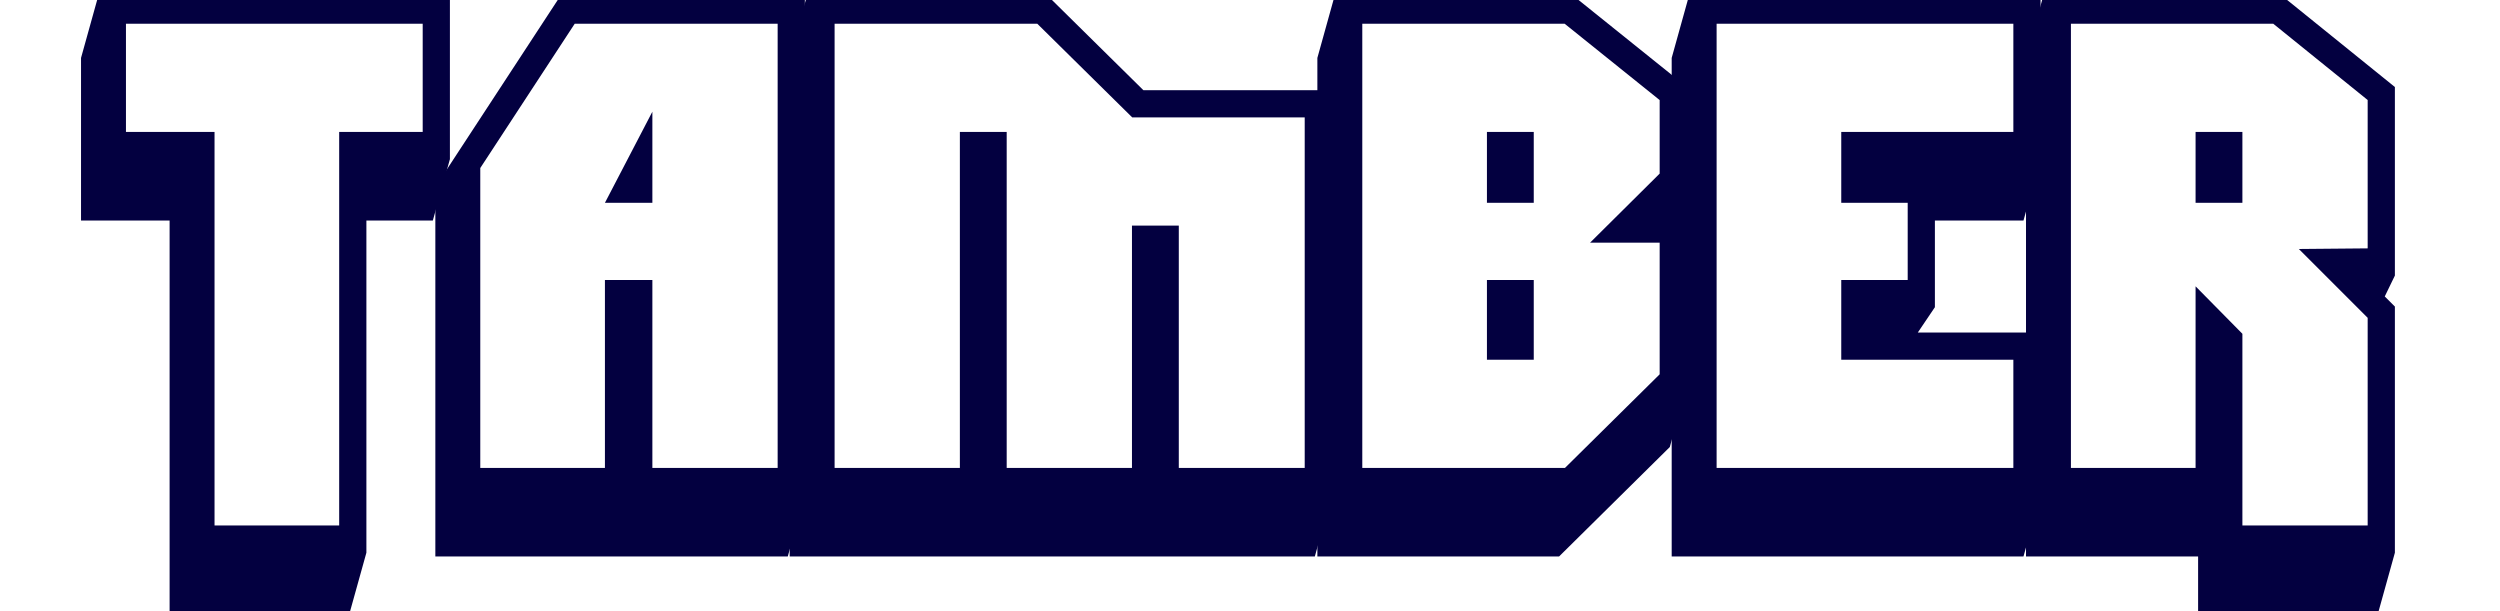
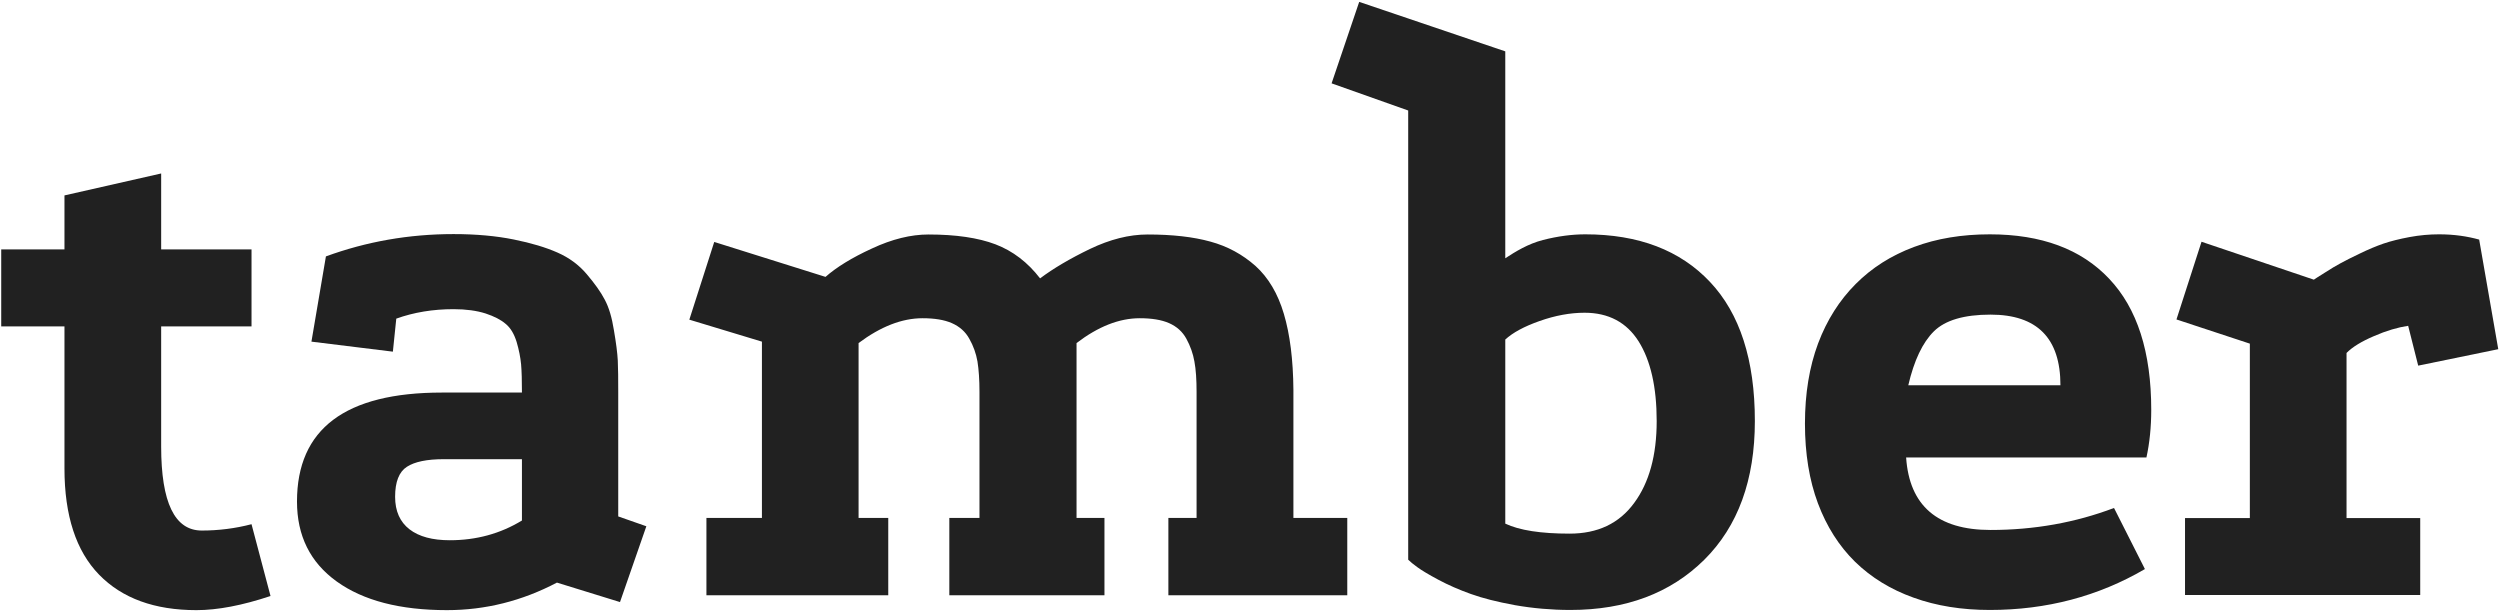
<svg xmlns="http://www.w3.org/2000/svg" version="1.1" id="Layer_1" x="0px" y="0px" width="565px" height="138px" viewBox="0 0 565 138" enable-background="new 0 0 565 138" xml:space="preserve">
  <g>
-     <path fill="#030040" d="M101.68,35.969l-3.86,13.871H82.805v75.07l-3.864,13.871h-40.61V49.84H18.312V13.09l3.86-13.871h79.507   V35.969z M95.529,29.818V5.366H28.466v24.452h20.019v88.941h28.17V29.818H95.529z" />
-     <path fill="#030040" d="M181.898,111.899l-3.86,13.866H98.389V42.261l28.167-43.042h55.342V111.899z M175.749,105.75V5.366h-45.864   l-21.342,32.607v67.777h28.17V63.281h10.723v42.469H175.749z M147.436,45.834h-10.723l10.723-20.592V45.834z" />
-     <path fill="#030040" d="M301.012,111.899l-3.861,13.866H178.466V13.09l3.86-13.871h54.624l21.453,21.162h42.609V111.899z    M294.864,105.75V26.531h-38.983L234.428,5.366h-45.809V105.75h28.312V29.818h10.581v75.932h28.312V50.983h10.584v54.767H294.864z" />
-     <path fill="#030040" d="M381.233,19.666v22.165l-2.001,6.863h2.001V87.16l-3.86,13.871l-25.025,24.734h-54.623V13.09l3.859-13.871   h54.197L381.233,19.666z M375.084,84.594v-29.75h-15.728l15.728-15.611V22.618L353.613,5.366h-45.736V105.75h45.807L375.084,84.594   z M346.628,45.834h-10.581V29.818h10.581V45.834z M346.628,81.297h-10.581V63.281h10.581V81.297z" />
-     <path fill="#030040" d="M461.168,111.899l-3.861,13.866h-79.506V13.09l3.86-13.871h79.507v36.75l-3.861,13.871h-20.021v19.588   l-3.859,5.72h27.742V111.899z M455.018,105.75V81.297h-38.894V63.281h15.015V45.834h-15.015V29.818h38.894V5.366h-67.063V105.75   H455.018z" />
-     <path fill="#030040" d="M541.244,19.666V62.28l-2.289,4.719l2.289,2.287v55.625l-3.86,13.871h-40.613v-13.016h-38.894V13.09   l3.861-13.871h54.195L541.244,19.666z M535.094,22.604L513.758,5.366H468.03V105.75h28.171V64.709l10.58,10.727v43.324h28.312   V71.828l-15.555-15.556l15.555-0.142V22.604z M506.781,45.834h-10.58V29.818h10.58V45.834z" />
+     <g>
+       <g>
+         <path fill="#212121" d="M0.277,56.367h14.292V44.163l21.854-4.958v17.162h20.421v17.393H36.422v27.15     c0,12.662,3.053,18.993,9.173,18.993c3.804,0,7.574-0.472,11.248-1.433l4.294,16.228c-6.372,2.124-11.953,3.193-16.741,3.193     c-9.453,0-16.786-2.662-22.004-8.018c-5.205-5.356-7.823-13.346-7.823-24.01V73.759H0.277V56.367z" />
+         <path fill="#212121" d="M89.56,72.011l-0.769,7.464l-18.407-2.264l3.273-19.263c9.132-3.344,18.75-5.045,28.848-5.045     c5.091,0,9.638,0.417,13.614,1.225c3.987,0.799,7.269,1.801,9.86,2.946c2.627,1.158,4.82,2.76,6.614,4.875     c1.786,2.101,3.172,4.024,4.07,5.756c0.934,1.719,1.625,4.031,2.078,6.906c0.49,2.842,0.788,5.145,0.879,6.875     c0.083,1.762,0.101,4.129,0.101,7.146v28.079l6.354,2.225l-5.956,17.132l-14.25-4.401c-7.91,4.161-16.187,6.223-24.87,6.223     c-10.597,0-18.887-2.154-24.889-6.466c-6.01-4.312-8.99-10.353-8.99-18.077c0-16.425,10.922-24.628,32.757-24.628h18.082     c0-2.696-0.055-4.806-0.192-6.386c-0.146-1.561-0.481-3.254-1.007-5.049c-0.559-1.794-1.35-3.159-2.465-4.074     c-1.069-0.934-2.598-1.717-4.557-2.367c-1.978-0.627-4.395-0.971-7.232-0.971C97.845,69.873,93.523,70.587,89.56,72.011z      M101.663,122.094c6.003,0,11.434-1.492,16.295-4.458v-13.861h-17.656c-3.809,0-6.592,0.577-8.349,1.721     c-1.767,1.144-2.657,3.399-2.657,6.775c0,3.246,1.096,5.685,3.248,7.352C94.69,121.28,97.735,122.094,101.663,122.094z" />
+         <path fill="#212121" d="M292.312,117.055h12.172v17.477h-40.43v-17.477h6.372V88.538c0-2.737-0.146-5.01-0.49-6.844     c-0.311-1.796-0.934-3.518-1.803-5.111c-0.879-1.625-2.179-2.778-3.9-3.547c-1.721-0.76-3.959-1.117-6.642-1.117     c-4.669,0-9.407,1.886-14.292,5.612v39.523h6.308v17.477h-35.06v-17.477h6.815V88.538c0-2.737-0.164-5.01-0.453-6.844     c-0.315-1.796-0.925-3.518-1.831-5.111c-0.888-1.625-2.211-2.778-3.941-3.547c-1.73-0.76-3.941-1.117-6.642-1.117     c-4.66,0-9.466,1.886-14.456,5.612v39.523h6.706v17.477h-41.093v-17.477h12.543V77.211l-16.406-4.967l5.63-17.564l25.147,7.896     c2.456-2.17,5.958-4.337,10.499-6.418c4.539-2.12,8.798-3.163,12.776-3.163c6.166,0,11.206,0.739,15.128,2.22     c3.932,1.506,7.288,4.06,10.089,7.699c2.98-2.238,6.725-4.454,11.264-6.646c4.534-2.172,8.864-3.273,13.035-3.273     c5.603,0,10.341,0.536,14.195,1.609c3.886,1.055,7.242,2.9,10.176,5.486c2.902,2.616,5.068,6.249,6.427,10.849     c1.378,4.624,2.101,10.359,2.156,17.193V117.055z" />
+         <path fill="#212121" d="M340.193,11.608v46.761c2.312-1.515,5.131-3.255,8.496-4.125c3.359-0.86,6.559-1.286,9.585-1.286     c12.04,0,21.437,3.589,28.189,10.762c6.752,7.157,10.135,17.638,10.135,31.43c0,13.323-3.809,23.786-11.439,31.361     c-7.622,7.54-17.693,11.339-30.254,11.339c-4.312,0-8.491-0.375-12.533-1.085c-4.028-0.741-7.352-1.579-9.988-2.536     c-2.637-0.945-5.058-2.005-7.278-3.186c-2.213-1.186-3.799-2.133-4.745-2.829c-0.968-0.687-1.646-1.268-2.108-1.719V24.975     l-17.313-6.138l6.24-18.412L340.193,11.608z M354.729,120.602c6.347,0,11.19-2.289,14.587-6.926     c3.406-4.605,5.095-10.785,5.095-18.526c0-7.686-1.378-13.678-4.069-17.981c-2.73-4.321-6.816-6.491-12.227-6.491     c-3.254,0-6.651,0.632-10.144,1.863c-3.507,1.236-6.089,2.632-7.777,4.195v41.604     C343.391,119.856,348.227,120.602,354.729,120.602z" />
+         <path fill="#212121" d="M449.69,137.851c-6.317,0-12.062-0.916-17.223-2.781c-5.162-1.843-9.556-4.539-13.218-8.1     c-3.635-3.575-6.427-7.974-8.396-13.216c-1.95-5.218-2.934-11.236-2.934-18.015c0-6.784,0.994-12.824,2.971-18.123     c1.986-5.285,4.834-9.771,8.51-13.447c3.662-3.673,8.052-6.455,13.188-8.363c5.131-1.914,10.819-2.847,17.102-2.847     c11.664,0,20.656,3.333,26.976,10.034c6.354,6.697,9.515,16.576,9.515,29.631c0,3.914-0.373,7.503-1.087,10.767h-54.309     c0.732,10.92,7.114,16.383,19.08,16.383c9.851,0,19.153-1.657,27.903-4.971l6.983,13.806     C474.216,134.761,462.553,137.851,449.69,137.851z M449.864,71.104c-5.992,0-10.268,1.268-12.808,3.781     c-2.554,2.522-4.477,6.587-5.782,12.181h34.385C465.659,76.442,460.406,71.104,449.864,71.104z" />
+         <path fill="#212121" d="M508.466,117.086V77.664l-16.585-5.468l5.663-17.56l25.388,8.571c0.137-0.124,0.971-0.631,2.431-1.556     c1.44-0.916,2.646-1.664,3.653-2.184c0.952-0.54,2.422-1.254,4.344-2.186c1.891-0.916,3.658-1.66,5.319-2.232     c1.657-0.559,3.607-1.048,5.882-1.474c2.275-0.421,4.495-0.618,6.658-0.618c3.497,0,6.436,0.462,9.075,1.19l4.312,24.77     l-18.093,3.717l-2.268-9.002c-2.325,0.346-4.917,1.101-7.709,2.318c-2.815,1.2-4.893,2.468-6.218,3.818v37.317h16.651v17.391     h-53.155v-17.391H508.466z" />
+       </g>
+     </g>
  </g>
</svg>
